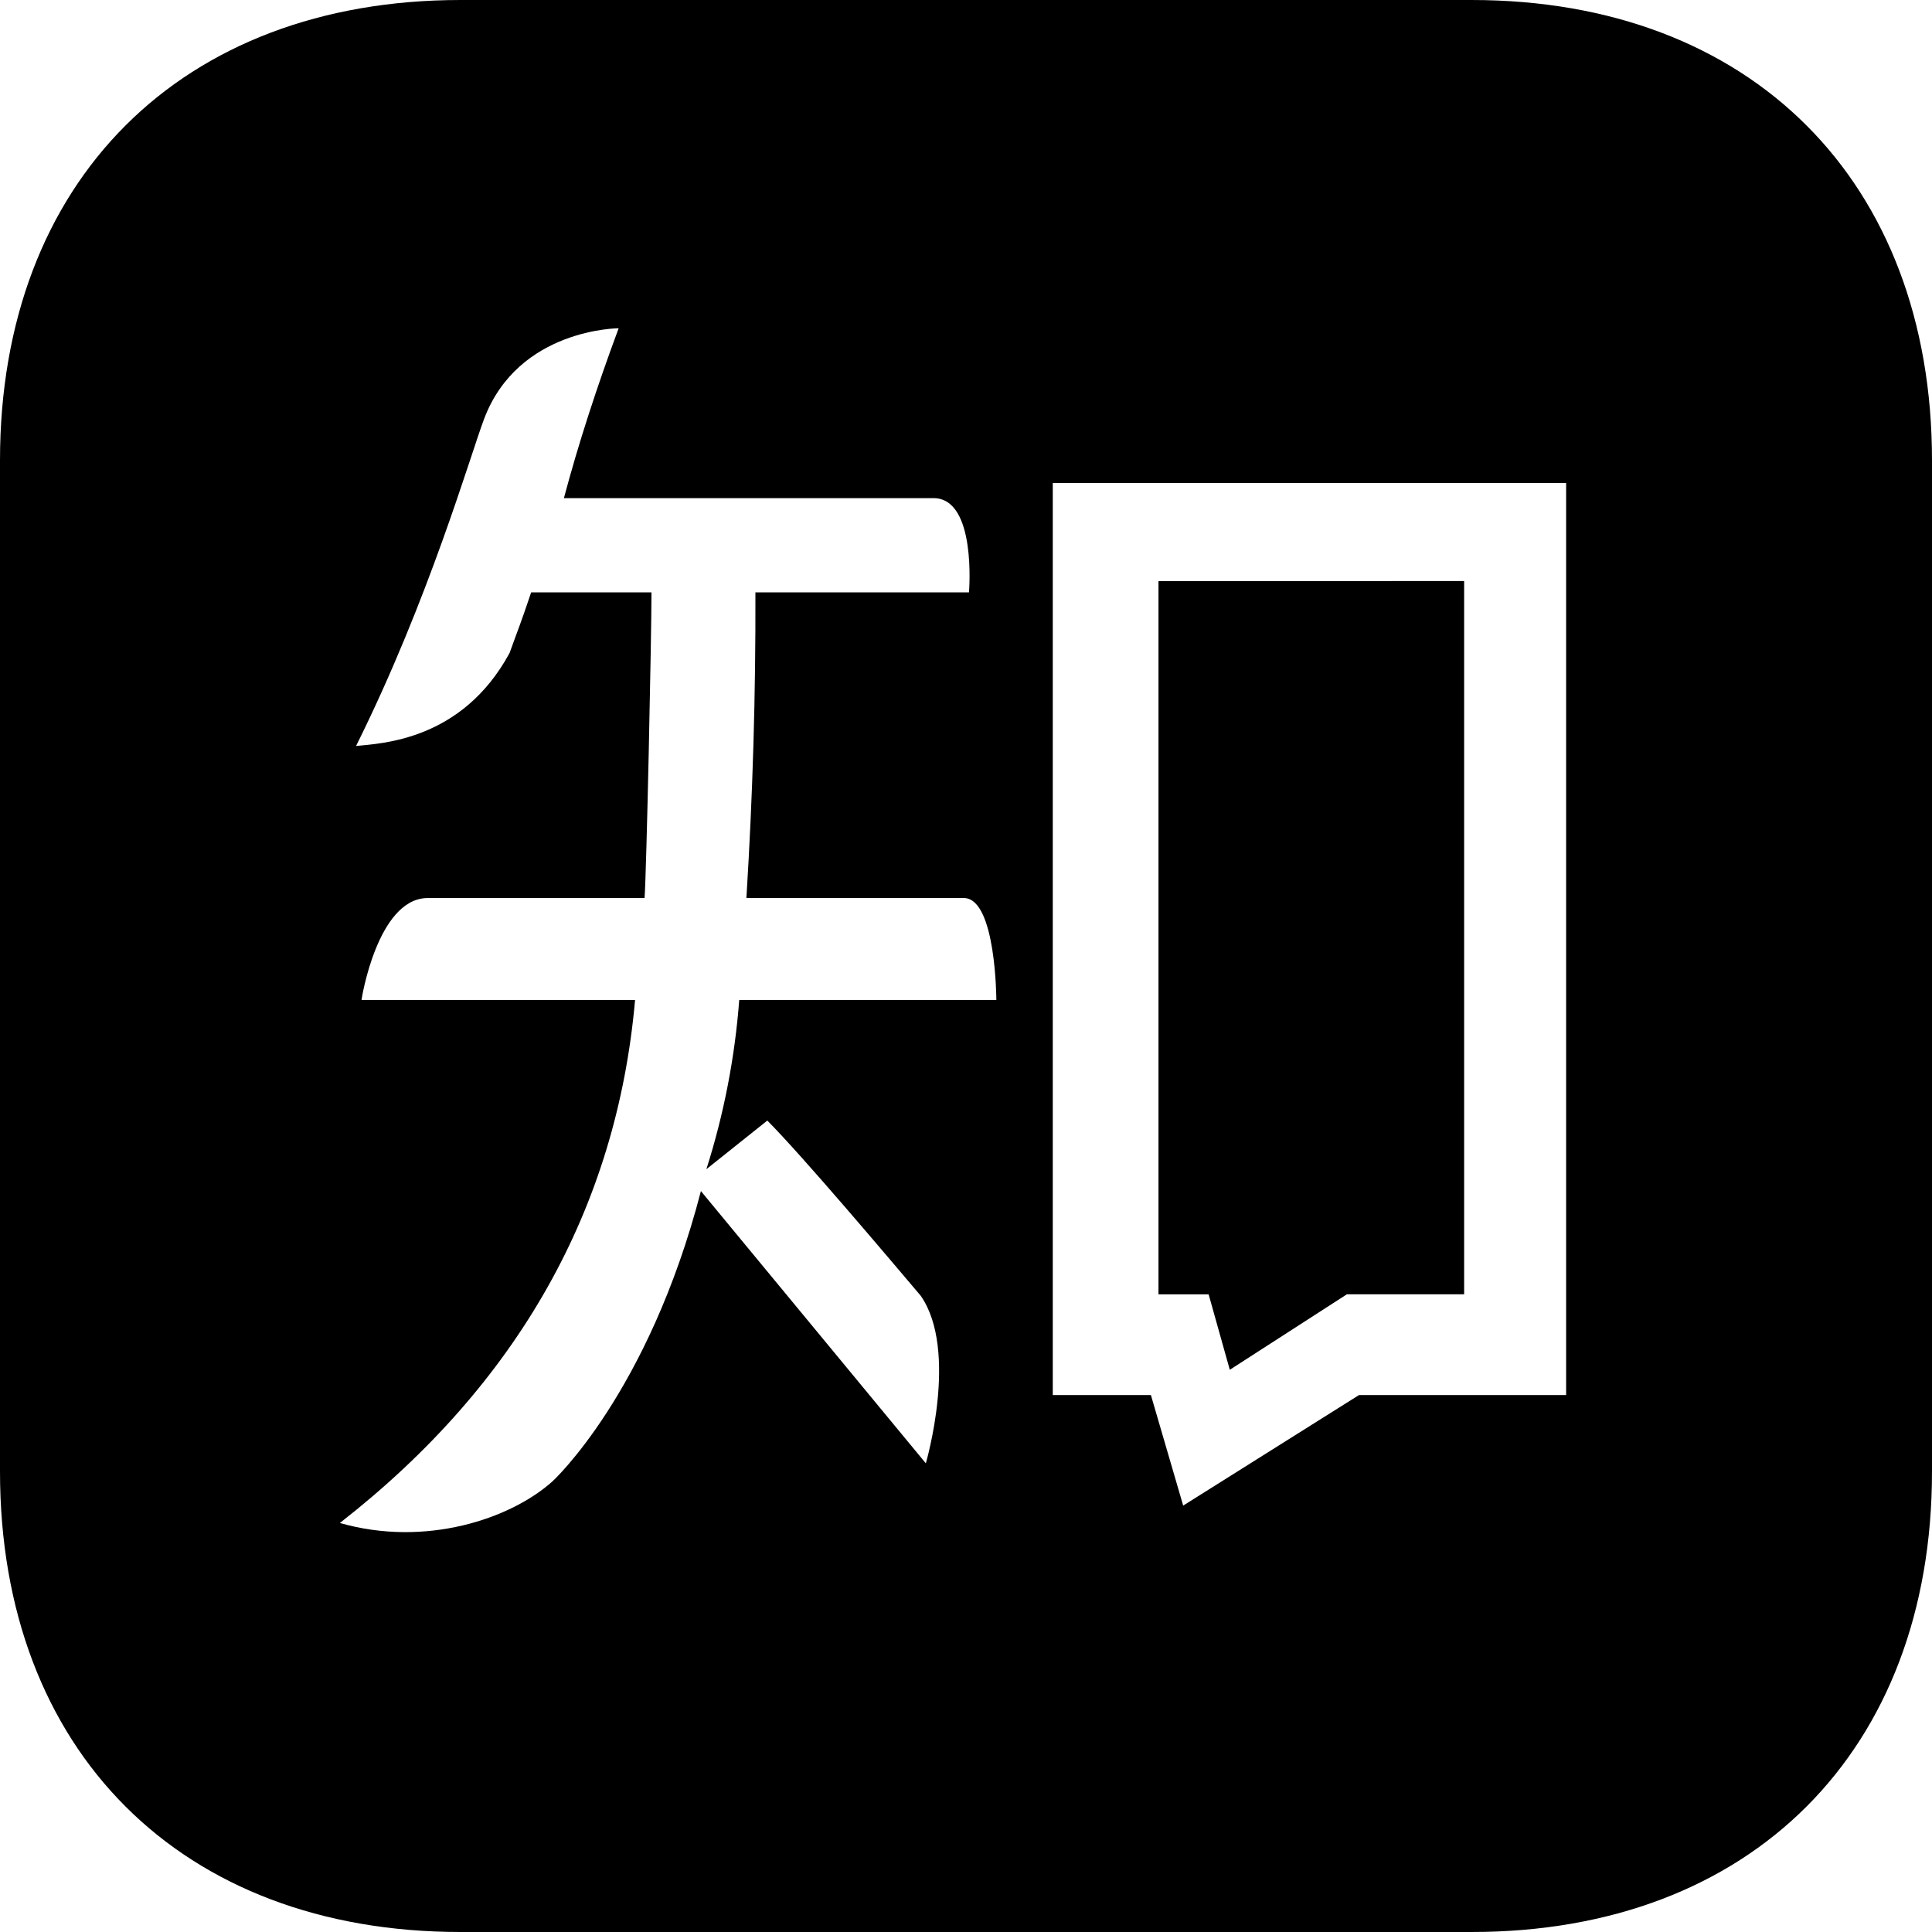
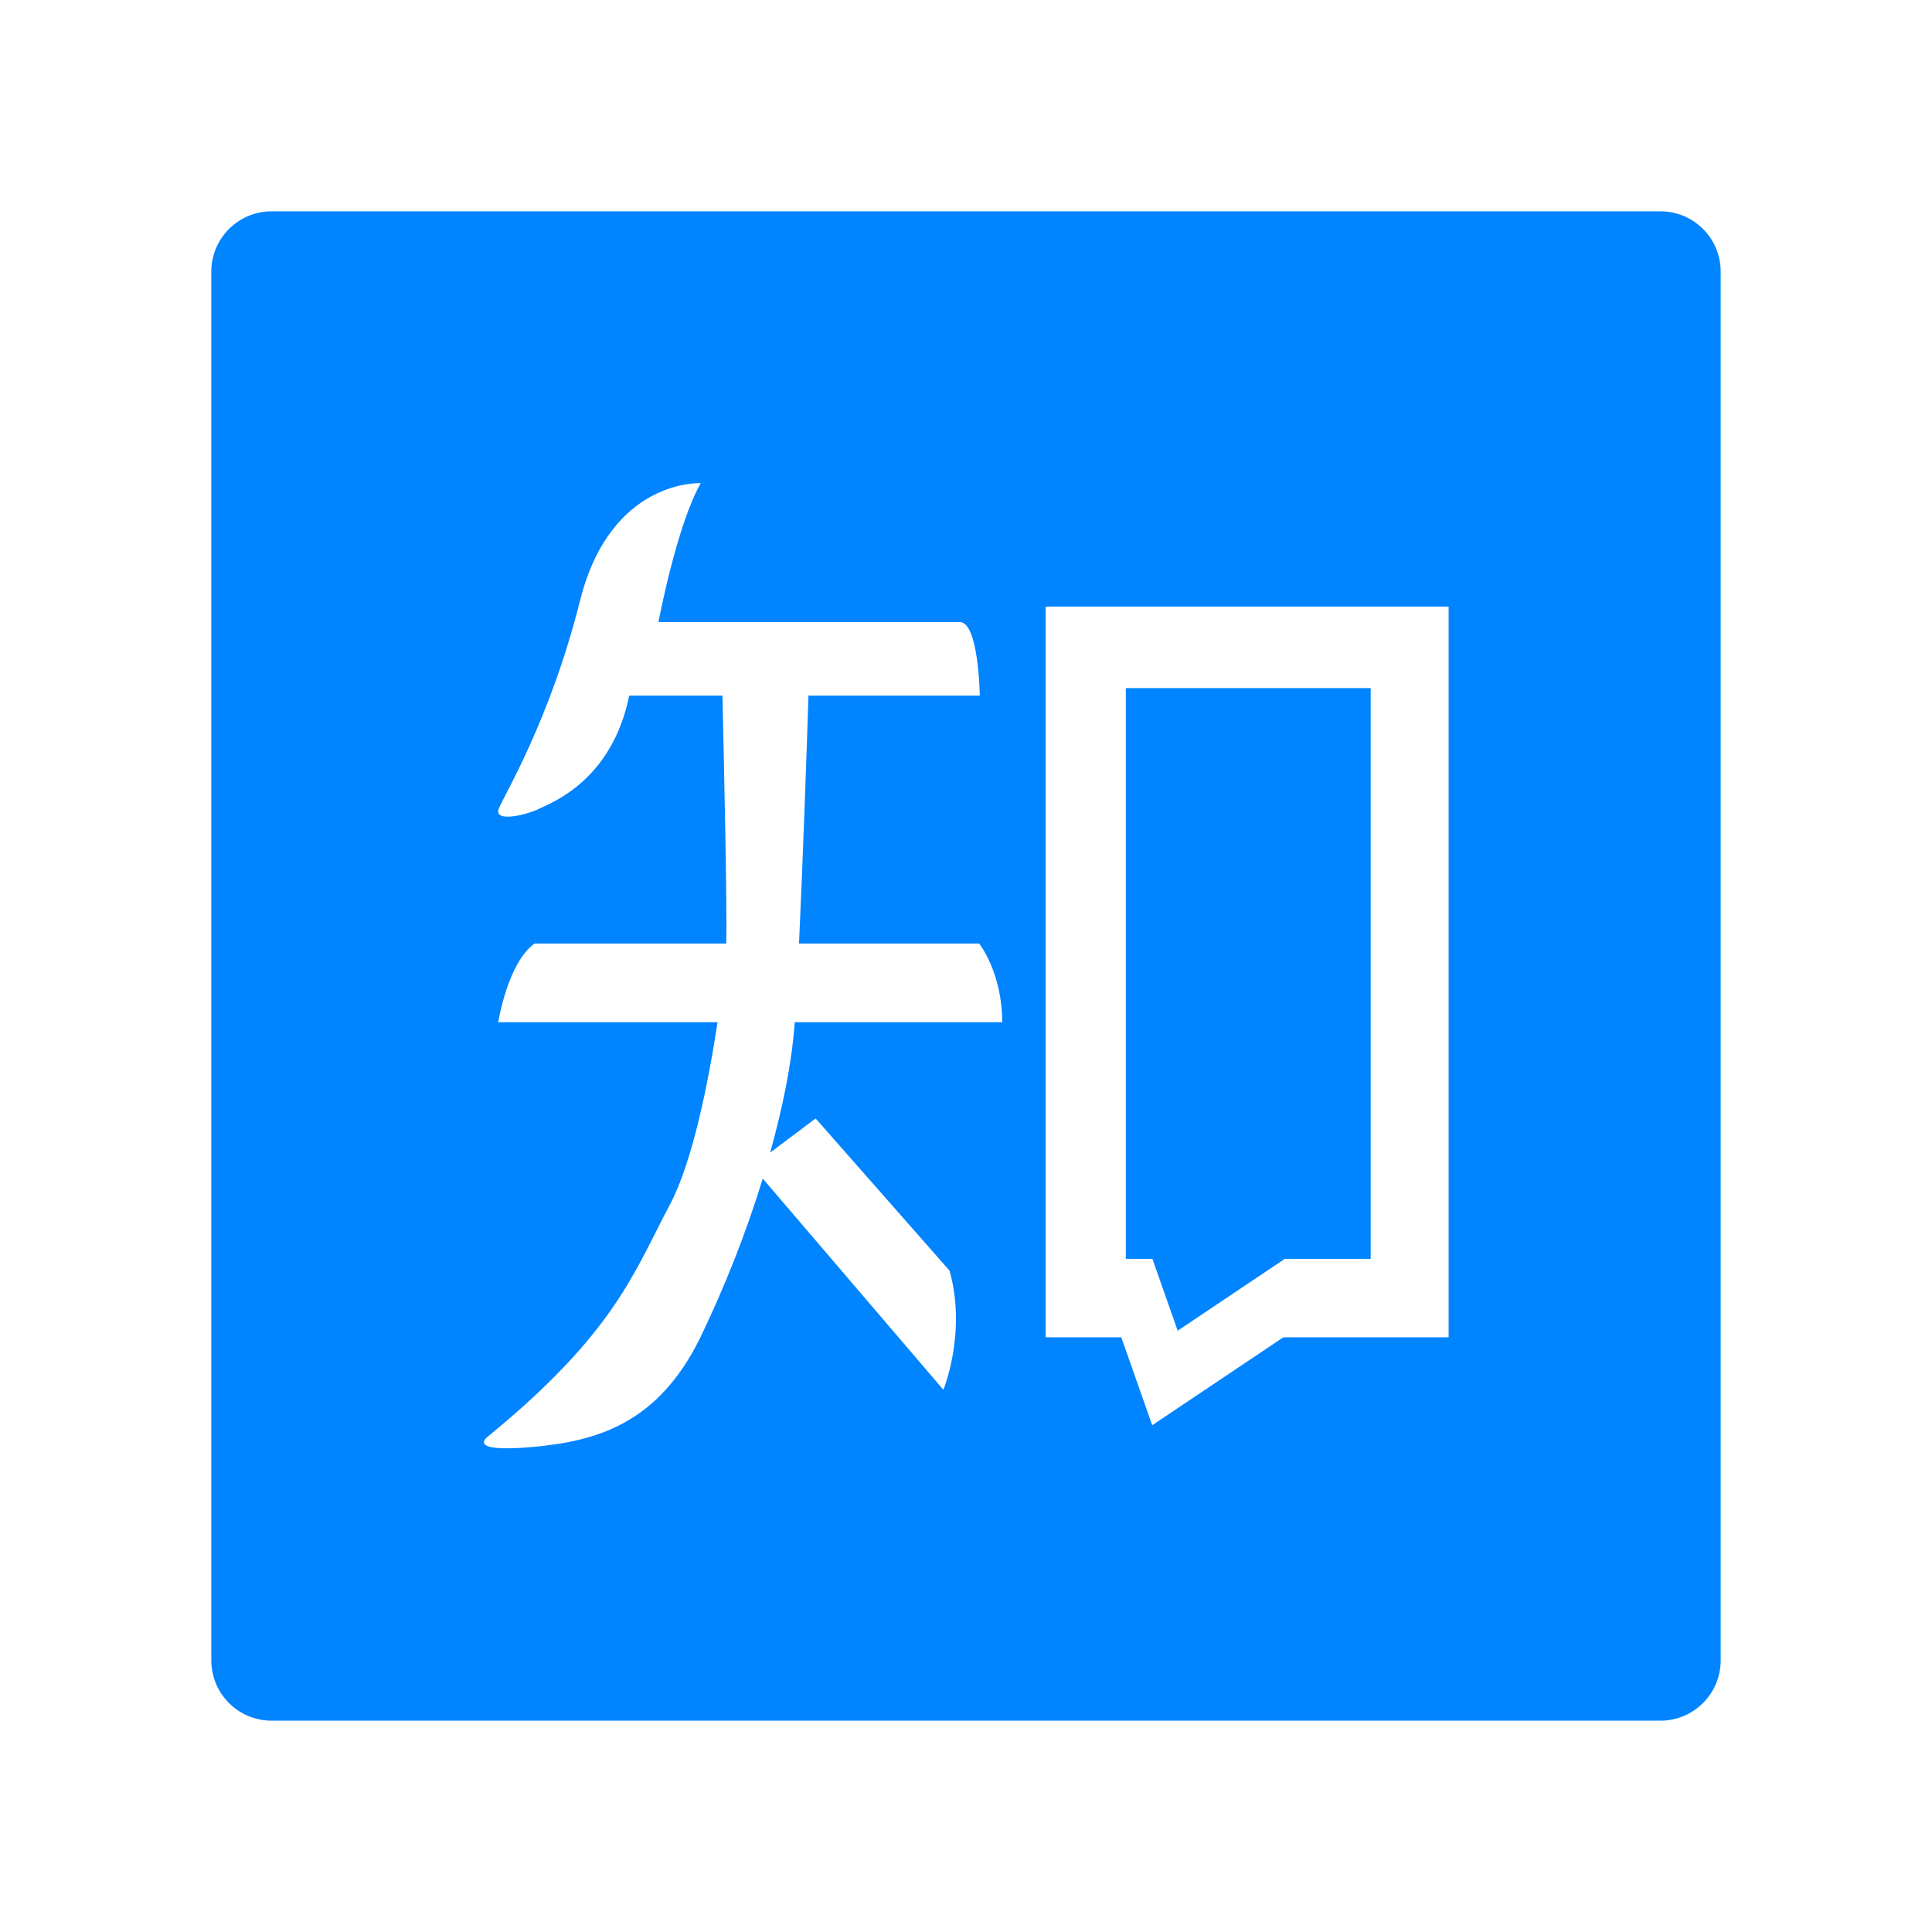
- <svg xmlns="http://www.w3.org/2000/svg" role="img" viewBox="0 0 24 24">
-   <path d="M5.721 0C2.251 0 0 2.25 0 5.719V18.28C0 21.751 2.252 24 5.721 24h12.56C21.751 24 24 21.75 24 18.281V5.72C24 2.249 21.75 0 18.281 0zm1.964 4.078c-.271.73-.5 1.434-.68 2.11h4.587c.545-.006.445 1.168.445 1.171H9.384a58.104 58.104 0 01-.112 3.797h2.712c.388.023.393 1.251.393 1.266H9.183a9.223 9.223 0 01-.408 2.102l.757-.604c.452.456 1.512 1.712 1.906 2.177.473.681.063 2.081.063 2.081l-2.794-3.382c-.653 2.518-1.845 3.607-1.845 3.607-.523.468-1.58.82-2.64.516 2.218-1.73 3.44-3.917 3.667-6.497H4.491c0-.015.197-1.243.806-1.266h2.71c.024-.32.086-3.254.086-3.797H6.598c-.136.406-.158.447-.268.753-.594 1.095-1.603 1.122-1.907 1.155.906-1.821 1.416-3.6 1.591-4.064.425-1.124 1.671-1.125 1.671-1.125zM13.078 6h6.377v11.33h-2.573l-2.184 1.373-.401-1.373h-1.219zm1.313 1.219v8.86h.623l.263.937 1.455-.938h1.456v-8.86z" />
+ <svg xmlns="http://www.w3.org/2000/svg" width="120" height="120" viewBox="0 0 1024 1024">
+   <path fill="#0084FF" d="M880 112H144c-17.7 0-32 14.3-32 32v736c0 17.7 14.3 32 32 32h736c17.7 0 32-14.3 32-32V144c0-17.7-14.3-32-32-32M432.3 592.8l71 80.7c9.2 33-3.3 63.1-3.3 63.1l-95.7-111.9v-.1c-8.9 29-20.1 57.3-33.3 84.7c-22.6 45.7-55.2 54.7-89.5 57.7c-34.4 3-23.3-5.3-23.3-5.3c68-55.5 78-87.8 96.8-123.1c11.9-22.3 20.4-64.3 25.3-96.8H264.1s4.8-31.2 19.2-41.7h101.6c.6-15.3-1.3-102.8-2-131.4h-49.4c-9.2 45-41 56.7-48.1 60.1c-7 3.4-23.6 7.1-21.1 0c2.6-7.1 27-46.2 43.2-110.7c16.3-64.6 63.9-62 63.9-62c-12.8 22.5-22.4 73.6-22.4 73.6h159.7c10.1 0 10.6 39 10.6 39h-90.8c-.7 22.7-2.8 83.8-5 131.4H519s12.2 15.4 12.2 41.7h-110l-.1 1.5c-1.5 20.4-6.3 43.9-12.9 67.6zm335.5 116h-87.6l-69.5 46.6l-16.4-46.6h-40.1V321.5h213.6zM408.2 611s0-.1 0 0m216 94.3l56.8-38.1h45.6h-.1V364.7H596.7v302.5h14.1z" />
</svg>
